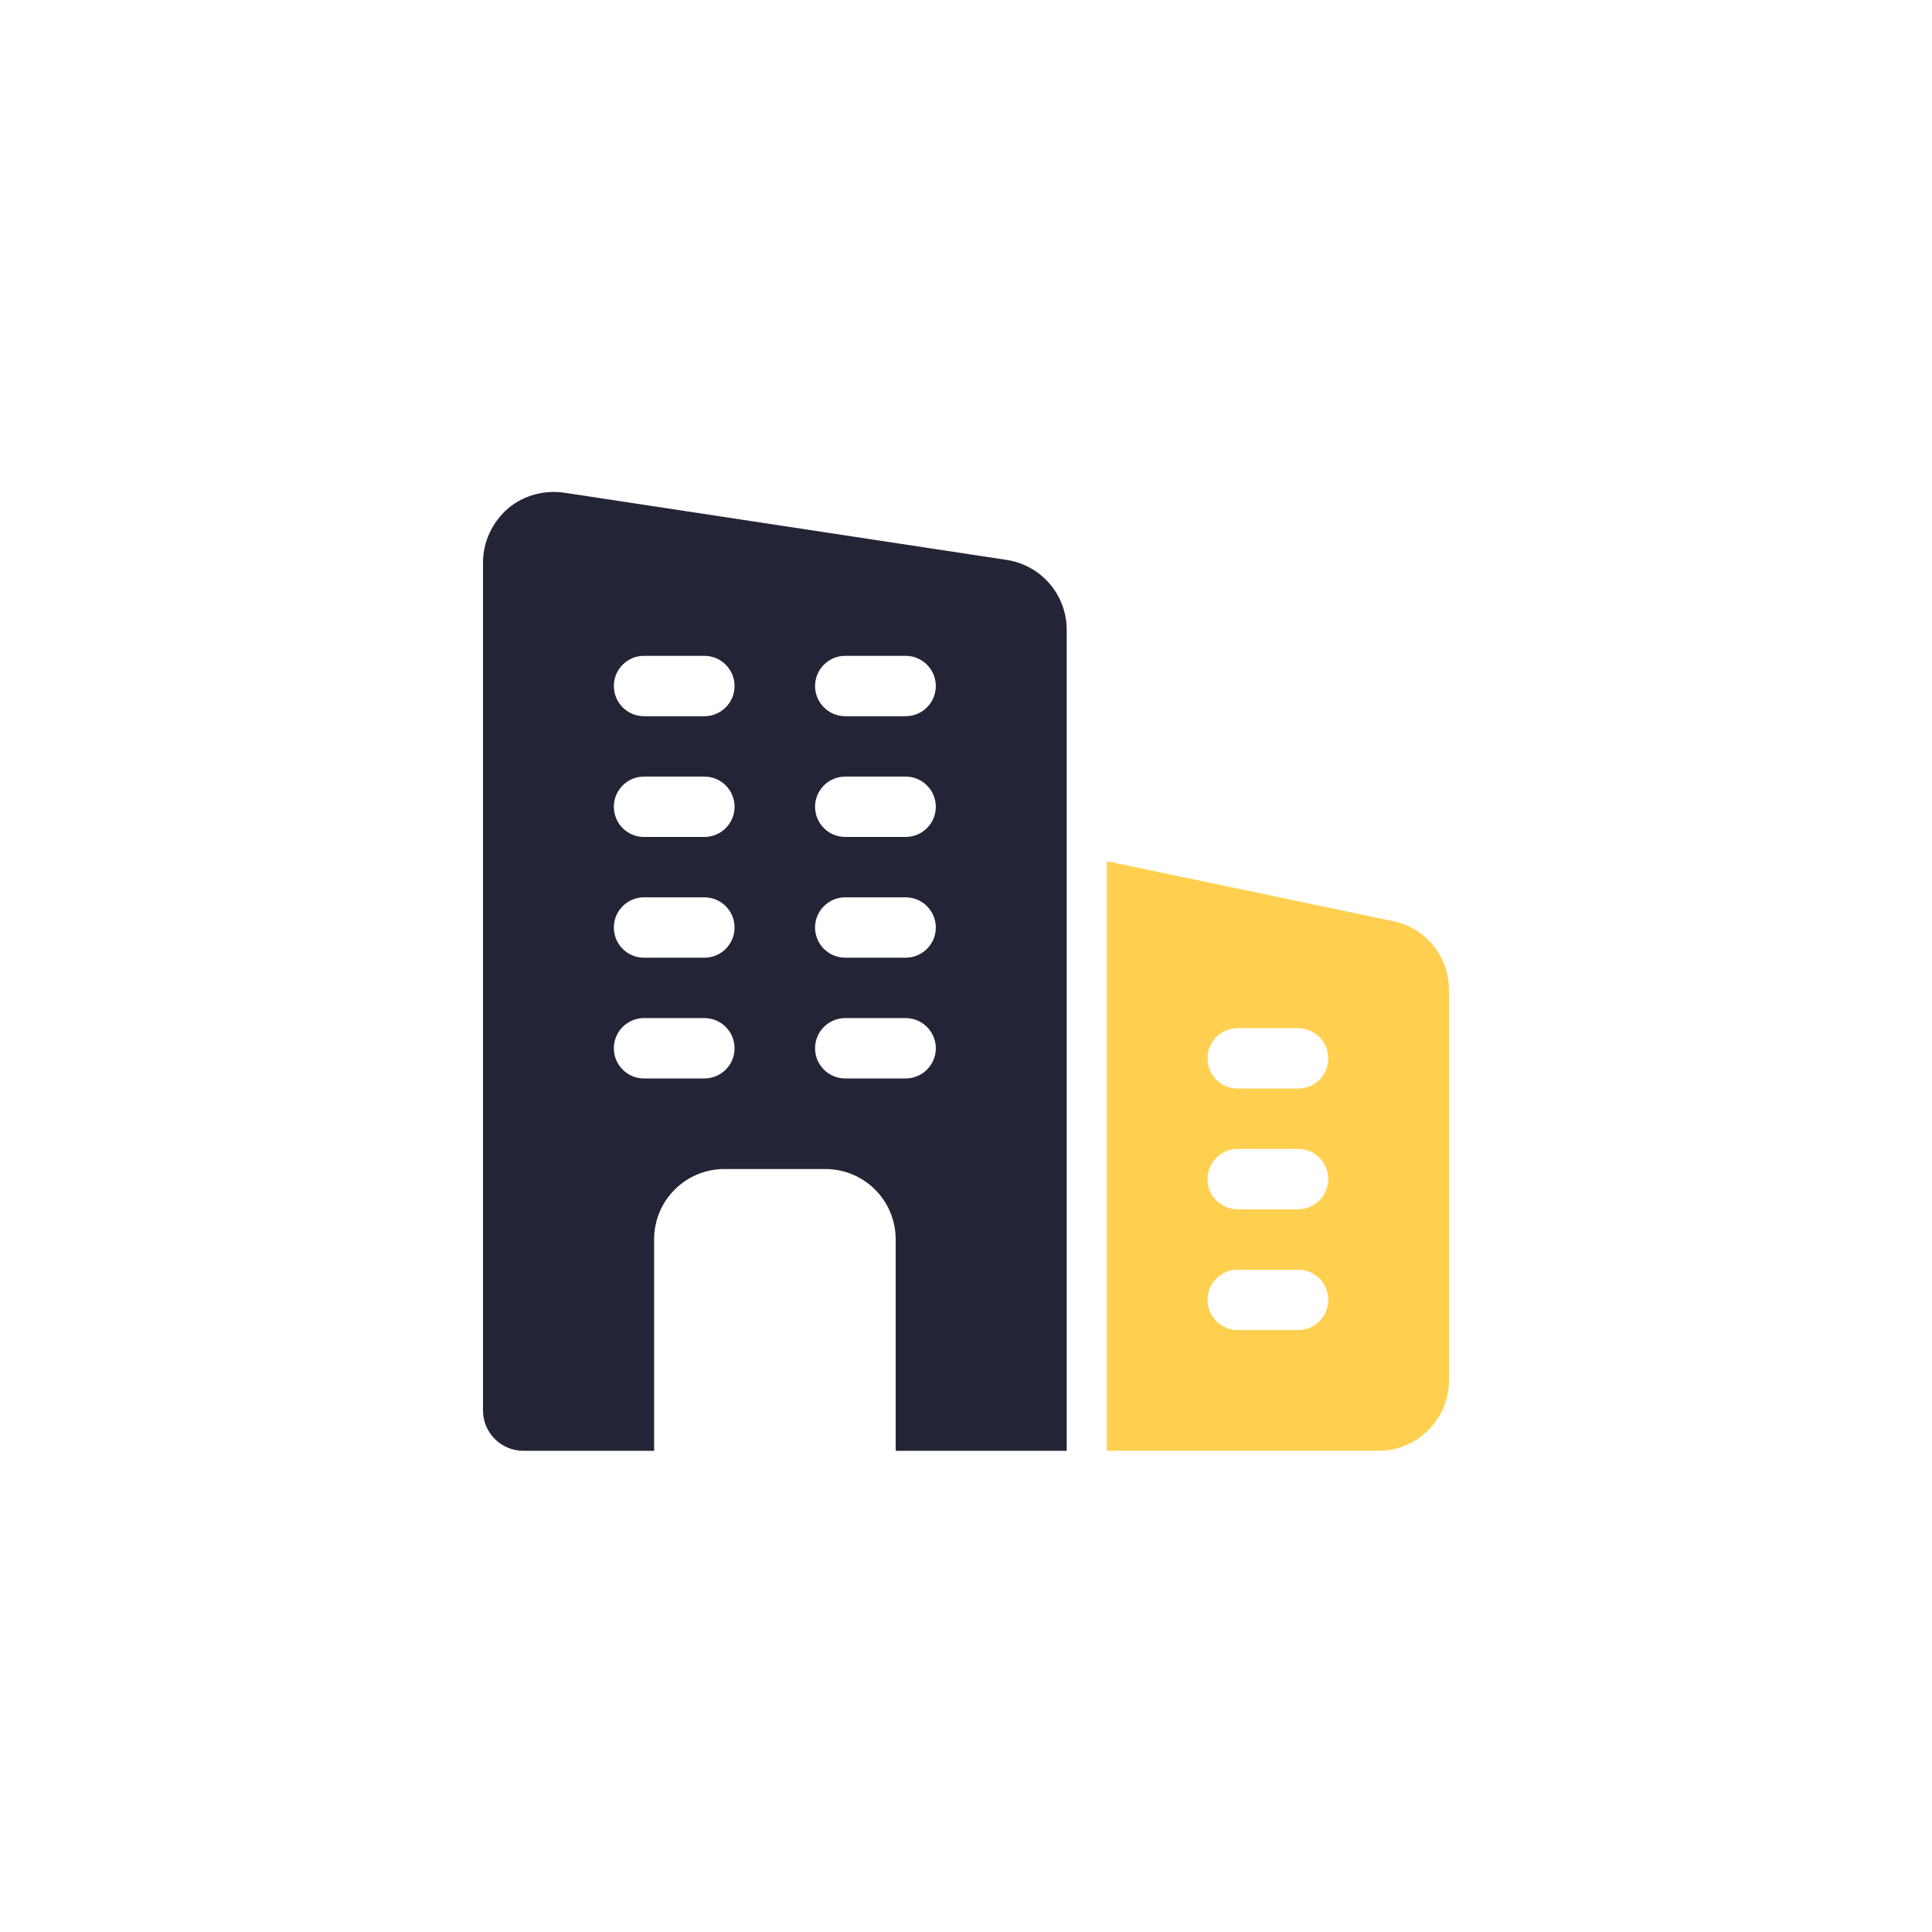
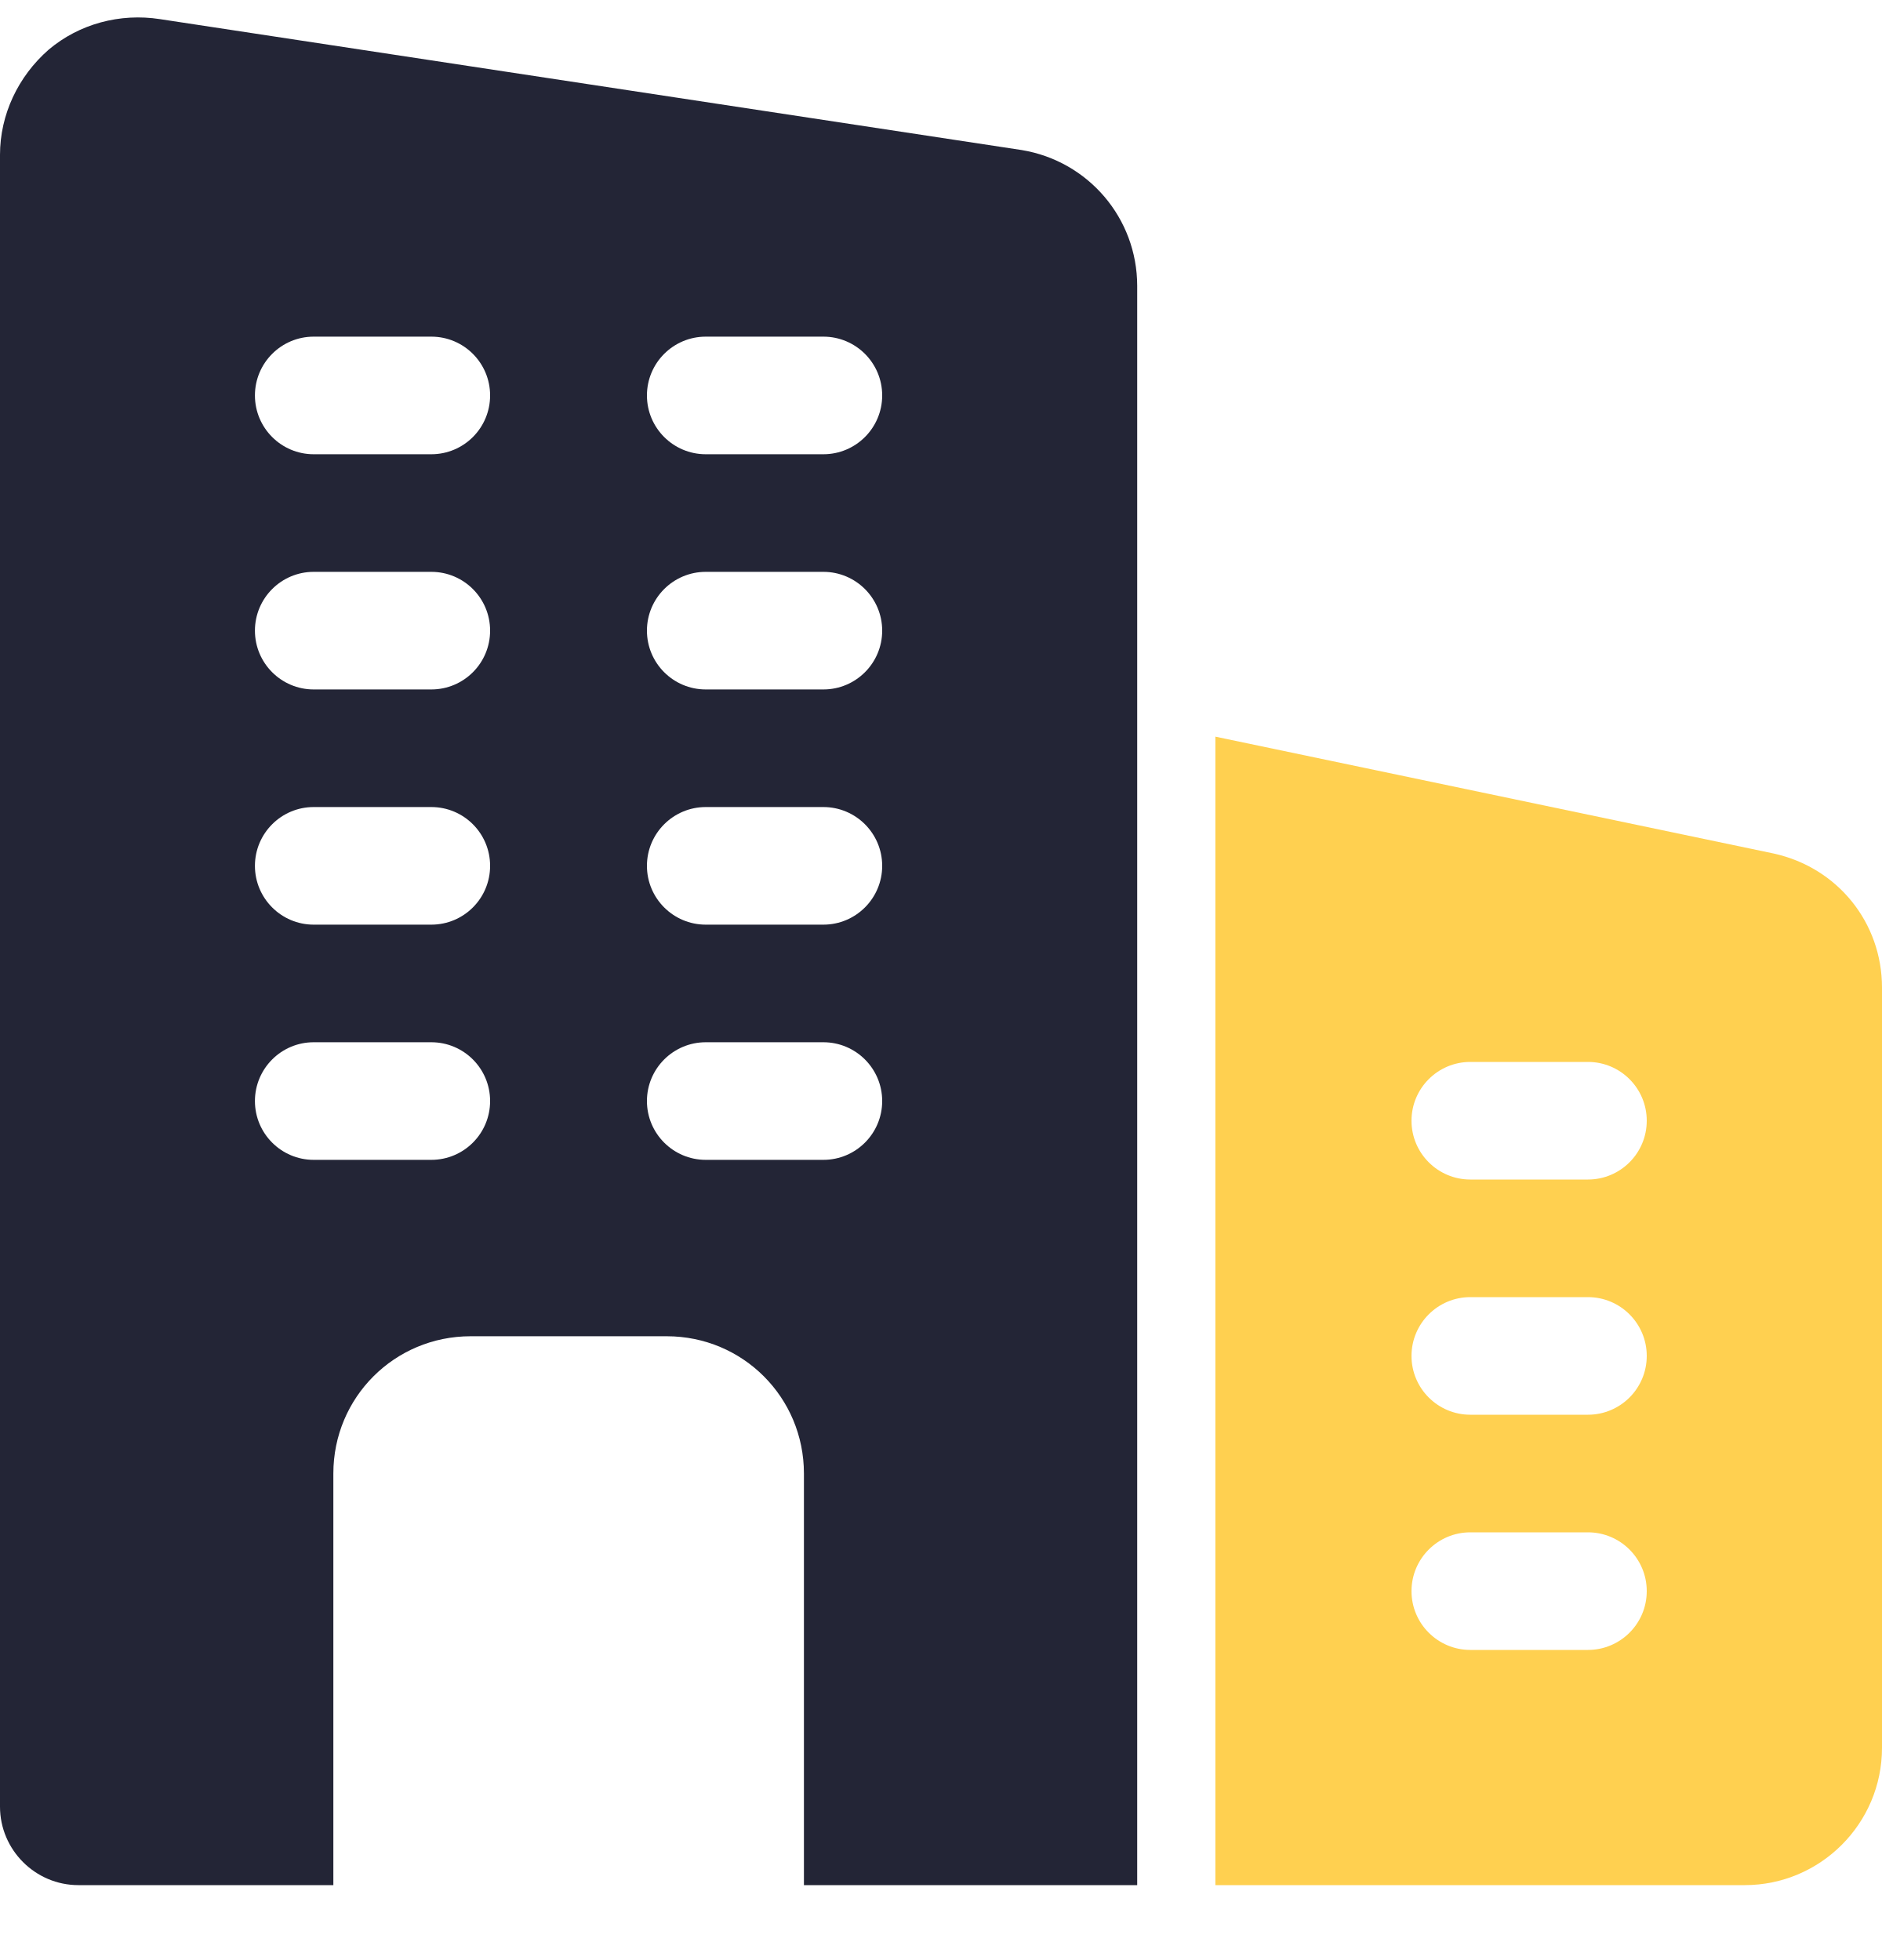
- <svg xmlns="http://www.w3.org/2000/svg" width="48" height="48" viewBox="0 0 48 48" fill="none">
-   <path d="M25.03 13.914L14.04 12.244C13.53 12.165 13.009 12.304 12.62 12.634C12.229 12.975 12 13.464 12 13.974V35.044C12 35.595 12.45 36.045 13.001 36.045H16.251V30.795C16.251 29.824 17.031 29.044 18.002 29.044H20.502C21.473 29.044 22.253 29.824 22.253 30.795V36.045H26.502V15.645C26.5 14.784 25.88 14.055 25.03 13.914ZM17.5 26.794H16C15.586 26.794 15.251 26.458 15.251 26.044C15.251 25.63 15.586 25.294 16 25.294H17.5C17.915 25.294 18.25 25.63 18.25 26.044C18.25 26.458 17.915 26.794 17.5 26.794ZM17.5 23.794H16C15.586 23.794 15.251 23.458 15.251 23.044C15.251 22.63 15.586 22.294 16 22.294H17.5C17.915 22.294 18.25 22.63 18.25 23.044C18.25 23.458 17.915 23.794 17.5 23.794ZM17.5 20.794H16C15.586 20.794 15.251 20.458 15.251 20.044C15.251 19.63 15.586 19.294 16 19.294H17.5C17.915 19.294 18.25 19.63 18.25 20.044C18.25 20.458 17.915 20.794 17.5 20.794ZM17.5 17.794H16C15.586 17.794 15.251 17.458 15.251 17.044C15.251 16.63 15.586 16.294 16 16.294H17.5C17.915 16.294 18.25 16.63 18.25 17.044C18.25 17.458 17.915 17.794 17.5 17.794ZM22.5 26.794H21C20.586 26.794 20.25 26.458 20.25 26.044C20.25 25.63 20.586 25.294 21 25.294H22.5C22.914 25.294 23.25 25.63 23.25 26.044C23.25 26.458 22.914 26.794 22.5 26.794ZM22.5 23.794H21C20.586 23.794 20.25 23.458 20.25 23.044C20.25 22.63 20.586 22.294 21 22.294H22.5C22.914 22.294 23.25 22.63 23.25 23.044C23.25 23.458 22.914 23.794 22.5 23.794ZM22.5 20.794H21C20.586 20.794 20.25 20.458 20.25 20.044C20.25 19.63 20.586 19.294 21 19.294H22.5C22.914 19.294 23.25 19.63 23.25 20.044C23.25 20.458 22.914 20.794 22.5 20.794ZM22.5 17.794H21C20.586 17.794 20.25 17.458 20.25 17.044C20.25 16.63 20.586 16.294 21 16.294H22.5C22.914 16.294 23.25 16.63 23.25 17.044C23.25 17.458 22.914 17.794 22.5 17.794Z" fill="#232536" />
-   <path d="M34.62 22.887L27.499 21.396V36.045H34.249C35.214 36.045 36 35.26 36 34.294V24.597C36 23.77 35.436 23.067 34.62 22.887ZM32.25 33.045H30.75C30.336 33.045 30 32.709 30 32.295C30 31.881 30.336 31.545 30.75 31.545H32.25C32.664 31.545 33 31.881 33 32.295C33 32.709 32.664 33.045 32.25 33.045ZM32.25 30.045H30.75C30.336 30.045 30 29.709 30 29.295C30 28.881 30.336 28.545 30.75 28.545H32.25C32.664 28.545 33 28.881 33 29.295C33 29.709 32.664 30.045 32.25 30.045ZM32.25 27.045H30.75C30.336 27.045 30 26.709 30 26.295C30 25.881 30.336 25.545 30.75 25.545H32.25C32.664 25.545 33 25.881 33 26.295C33 26.709 32.664 27.045 32.25 27.045Z" fill="#FFD050" />
+ <svg xmlns="http://www.w3.org/2000/svg" width="24" height="25" viewBox="0 0 24 25" fill="none">
+   <path d="M13.03 1.914L2.04 0.244C1.53 0.165 1.01 0.304 0.62 0.634C0.23 0.975 0 1.464 0 1.974V23.044C0 23.595 0.45 24.045 1 24.045H4.251V18.795C4.251 17.824 5.031 17.044 6.002 17.044H8.502C9.473 17.044 10.252 17.824 10.252 18.795V24.045H14.502V3.645C14.501 2.784 13.88 2.055 13.03 1.914ZM5.5 14.794H4C3.587 14.794 3.251 14.458 3.251 14.044C3.251 13.63 3.587 13.294 4 13.294H5.5C5.915 13.294 6.25 13.63 6.25 14.044C6.25 14.458 5.915 14.794 5.5 14.794ZM5.5 11.794H4C3.587 11.794 3.251 11.458 3.251 11.044C3.251 10.63 3.587 10.294 4 10.294H5.5C5.915 10.294 6.25 10.63 6.25 11.044C6.25 11.458 5.915 11.794 5.5 11.794ZM5.5 8.794H4C3.587 8.794 3.251 8.458 3.251 8.044C3.251 7.63 3.587 7.294 4 7.294H5.5C5.915 7.294 6.25 7.63 6.25 8.044C6.25 8.458 5.915 8.794 5.5 8.794ZM5.5 5.794H4C3.587 5.794 3.251 5.458 3.251 5.044C3.251 4.63 3.587 4.294 4 4.294H5.5C5.915 4.294 6.25 4.63 6.25 5.044C6.25 5.458 5.915 5.794 5.5 5.794ZM10.5 14.794H9C8.586 14.794 8.25 14.458 8.25 14.044C8.25 13.63 8.586 13.294 9 13.294H10.5C10.914 13.294 11.25 13.63 11.25 14.044C11.25 14.458 10.914 14.794 10.5 14.794ZM10.5 11.794H9C8.586 11.794 8.25 11.458 8.25 11.044C8.25 10.63 8.586 10.294 9 10.294H10.5C10.914 10.294 11.25 10.63 11.25 11.044C11.25 11.458 10.914 11.794 10.5 11.794ZM10.5 8.794H9C8.586 8.794 8.25 8.458 8.25 8.044C8.25 7.63 8.586 7.294 9 7.294H10.5C10.914 7.294 11.25 7.63 11.25 8.044C11.25 8.458 10.914 8.794 10.5 8.794ZM10.5 5.794H9C8.586 5.794 8.25 5.458 8.25 5.044C8.25 4.63 8.586 4.294 9 4.294H10.5C10.914 4.294 11.25 4.63 11.25 5.044C11.25 5.458 10.914 5.794 10.5 5.794Z" fill="#232536" />
+   <path d="M22.62 10.887L15.499 9.396V24.045H22.249C23.214 24.045 24 23.26 24 22.294V12.597C24 11.77 23.436 11.067 22.62 10.887ZM20.25 21.045H18.75C18.336 21.045 18 20.709 18 20.295C18 19.881 18.336 19.545 18.75 19.545H20.25C20.664 19.545 21 19.881 21 20.295C21 20.709 20.664 21.045 20.25 21.045ZM20.25 18.045H18.75C18.336 18.045 18 17.709 18 17.295C18 16.881 18.336 16.545 18.75 16.545H20.25C20.664 16.545 21 16.881 21 17.295C21 17.709 20.664 18.045 20.25 18.045ZM20.25 15.045H18.75C18.336 15.045 18 14.709 18 14.295C18 13.881 18.336 13.545 18.75 13.545H20.25C20.664 13.545 21 13.881 21 14.295C21 14.709 20.664 15.045 20.25 15.045Z" fill="#FFD050" />
</svg>
